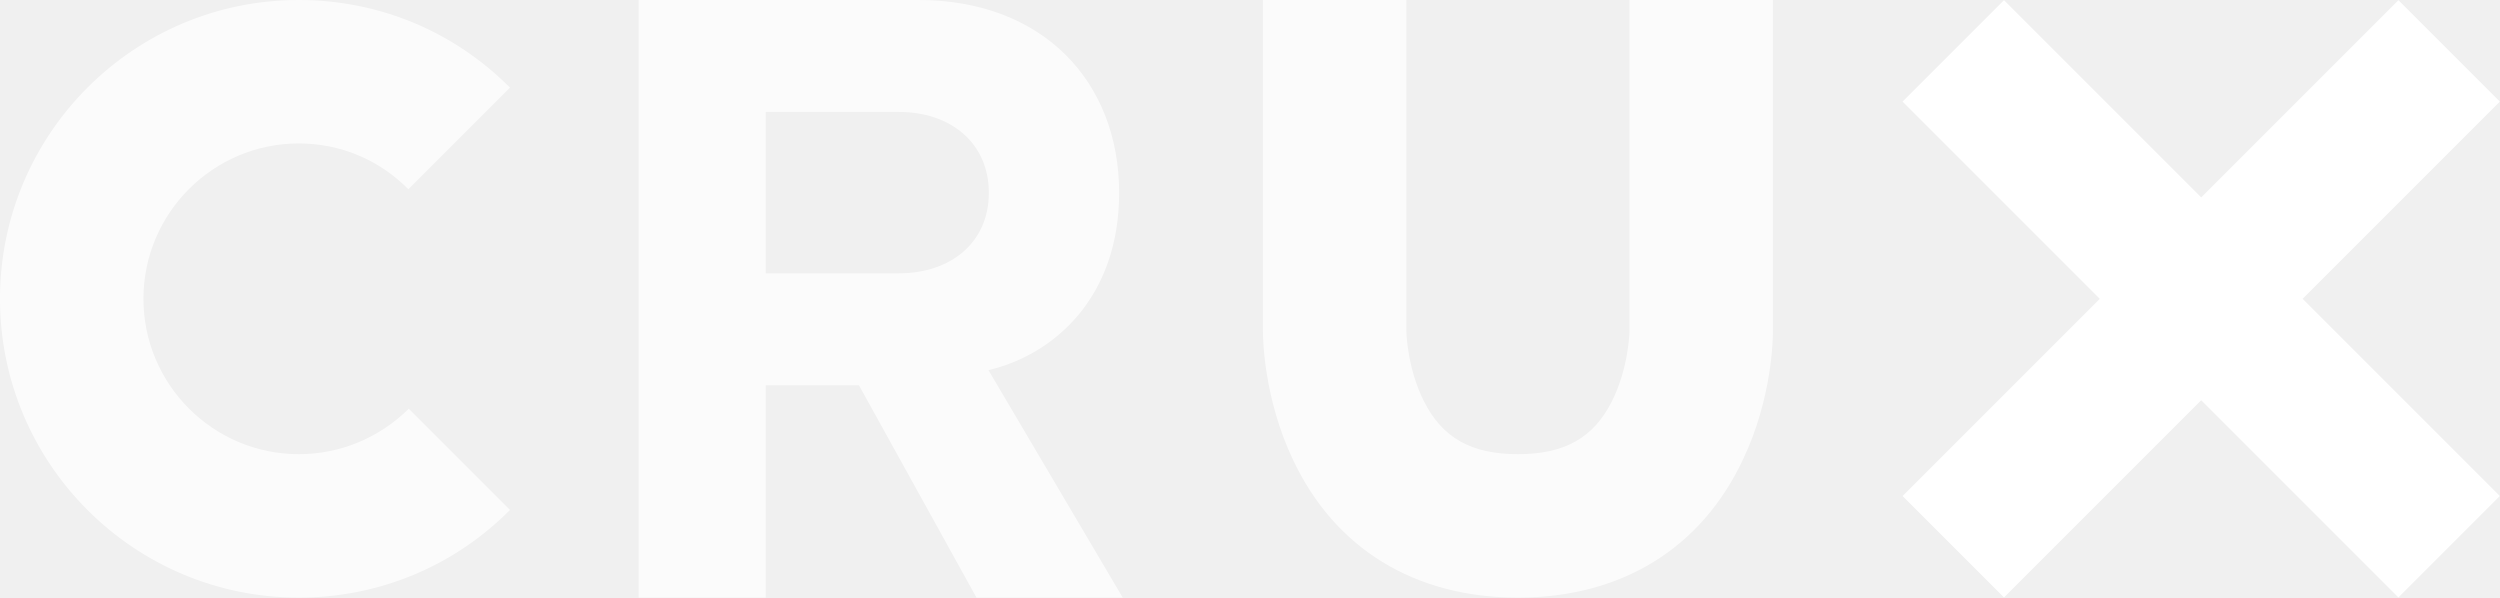
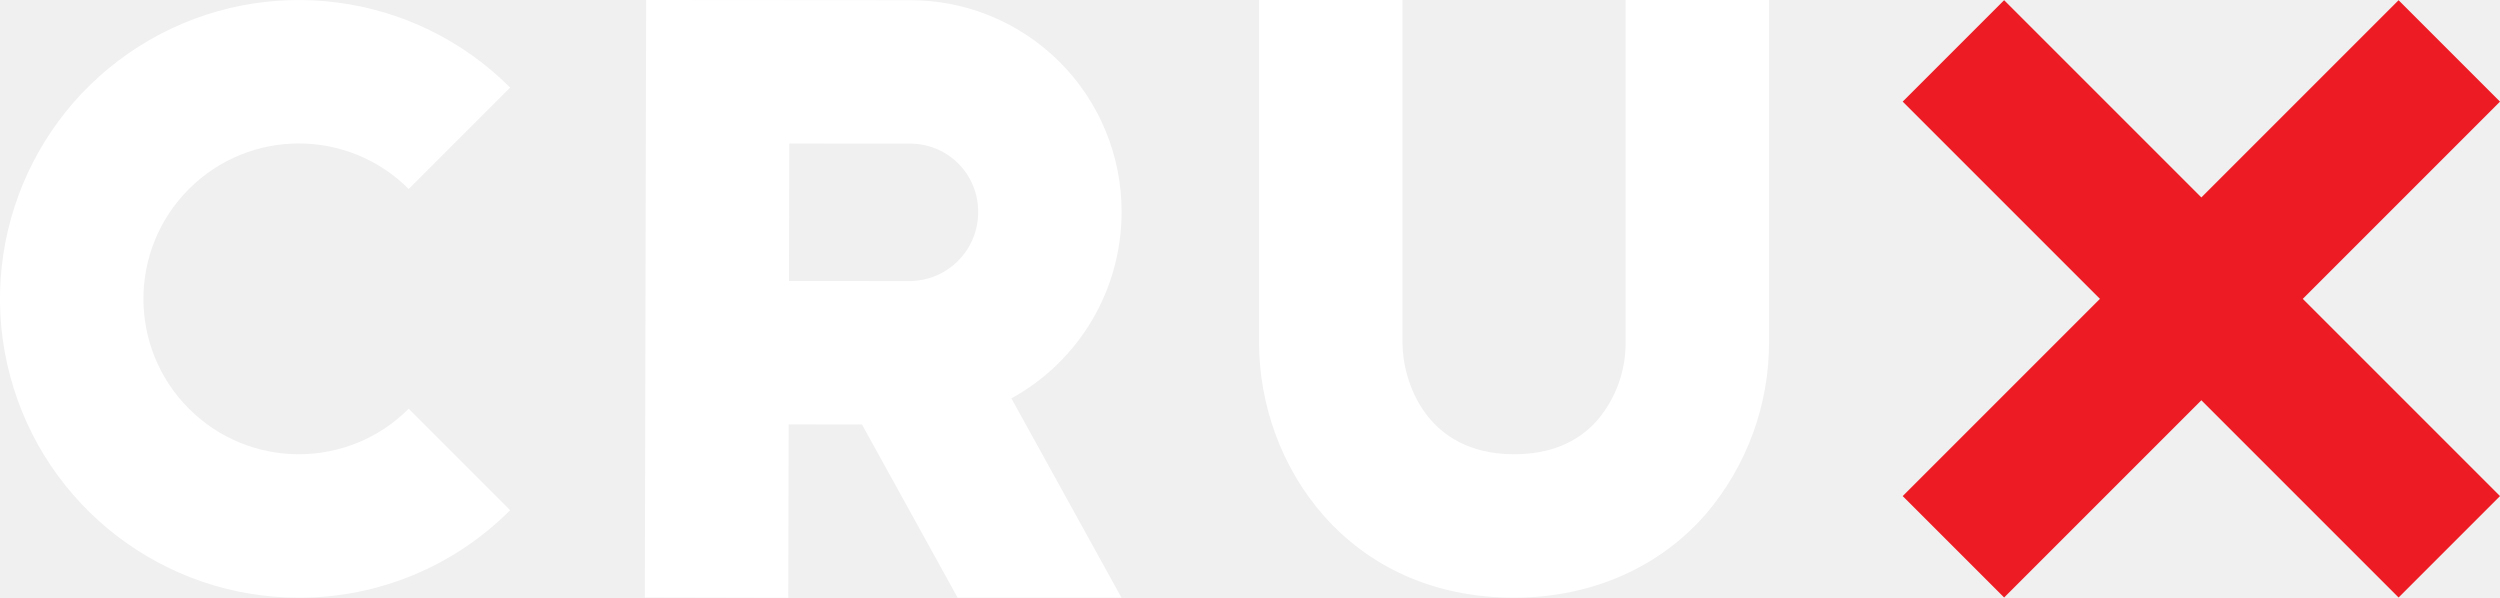
- <svg xmlns="http://www.w3.org/2000/svg" version="1.1" id="Layer_1" x="0px" y="0px" viewBox="0 0 627.5 150" style="enable-background:new 0 0 627.5 150;" xml:space="preserve">
-   <style type="text/css">
- 	.st0{opacity:0.75;}
- 	.st1{fill:#FFFFFF;}
- 	.st2{fill:none;stroke:#FFFFFF;stroke-width:36;stroke-linecap:square;stroke-miterlimit:10;}
- </style>
-   <g class="st0">
-     <path class="st1" d="M75,150c-41.4,0-75-33.6-75-75C0,33.6,33.6,0,75,0c20,0,38.9,7.8,53,22l-25.5,25.5C95.2,40.1,85.4,36,75,36   c-21.5,0-39,17.5-39,39s17.5,39,39,39c10.4,0,20.2-4.1,27.6-11.4L128,128C113.9,142.2,95,150,75,150z" />
-     <path class="st1" d="M215.6,96.7h-23.4V150h-31.9V0h70.2c31.3,0,50.4,20.5,50.4,48.4c0,26.5-16.6,40.7-32.8,44.5l33.7,57.1h-36.7   L215.6,96.7z M225.7,28.1h-33.5v40.5h33.5c12.8,0,22.5-7.6,22.5-20.2C248.2,35.8,238.5,28.1,225.7,28.1z" />
-     <path class="st1" d="M381,150c-25.9,0-46-12.3-56.5-34.7c-7.3-15.4-7.5-30.4-7.5-32.1V0h36v83.2c0,0.6,0.3,9.4,4.4,17.5   c4.6,9.2,11.9,13.3,23.6,13.3s19-4.1,23.6-13.3c4.1-8.1,4.4-17,4.4-17.5V0h36v83.3c0,1.7-0.2,16.7-7.5,32   C427,137.7,406.9,150,381,150z" />
+ <svg xmlns="http://www.w3.org/2000/svg" viewBox="0 0 627.456 150.047">
+   <g>
+     <path d="M245,345a75,75,0,1,1,53.033-128.033l-25.456,25.456a39,39,0,1,0,0,55.154l25.456,25.456A74.51,74.51,0,0,1,245,345Z" transform="translate(-170 -194.992)" style="fill: #fff" />
+     <path d="M451.5,248.252a53.024,53.024,0,0,0-53.208-53.212l-66.12-.048-.33,149.968,36,.079.1-43.527,18.395.013L410.346,345h41.123v-.006L423.84,294.972A53.33,53.33,0,0,0,451.5,248.252Zm-83.407-17.234,30.186.022A17.034,17.034,0,0,1,415.5,248.252a17.268,17.268,0,0,1-17.208,17.282l-30.275-.022Z" transform="translate(-170 -194.992)" style="fill: #fff" />
+     <path d="M550,345c-41.569,0-64-33-64-64.042V195h36v85.958c0,9.7,5.852,28.042,28,28.042,8.944,0,16.01-2.908,21-8.642a29.849,29.849,0,0,0,7-19.4V195h36v85.958a66.325,66.325,0,0,1-15.845,43.036C586.365,337.54,569.263,345,550,345Z" transform="translate(-170 -194.992)" style="fill: #fff" />
  </g>
  <g>
-     <line class="st2" x1="503" y1="25.5" x2="602" y2="124.5" />
-     <line class="st2" x1="602" y1="25.5" x2="503" y2="124.5" />
+     <rect x="704.5" y="181.996" width="36" height="176.007" transform="translate(-149.303 394.974) rotate(-45)" style="fill: #ed1c24" />
+     <rect x="634.496" y="252" width="176.007" height="36" transform="translate(-149.303 394.974) rotate(-45)" style="fill: #ed1c24" />
  </g>
</svg>
